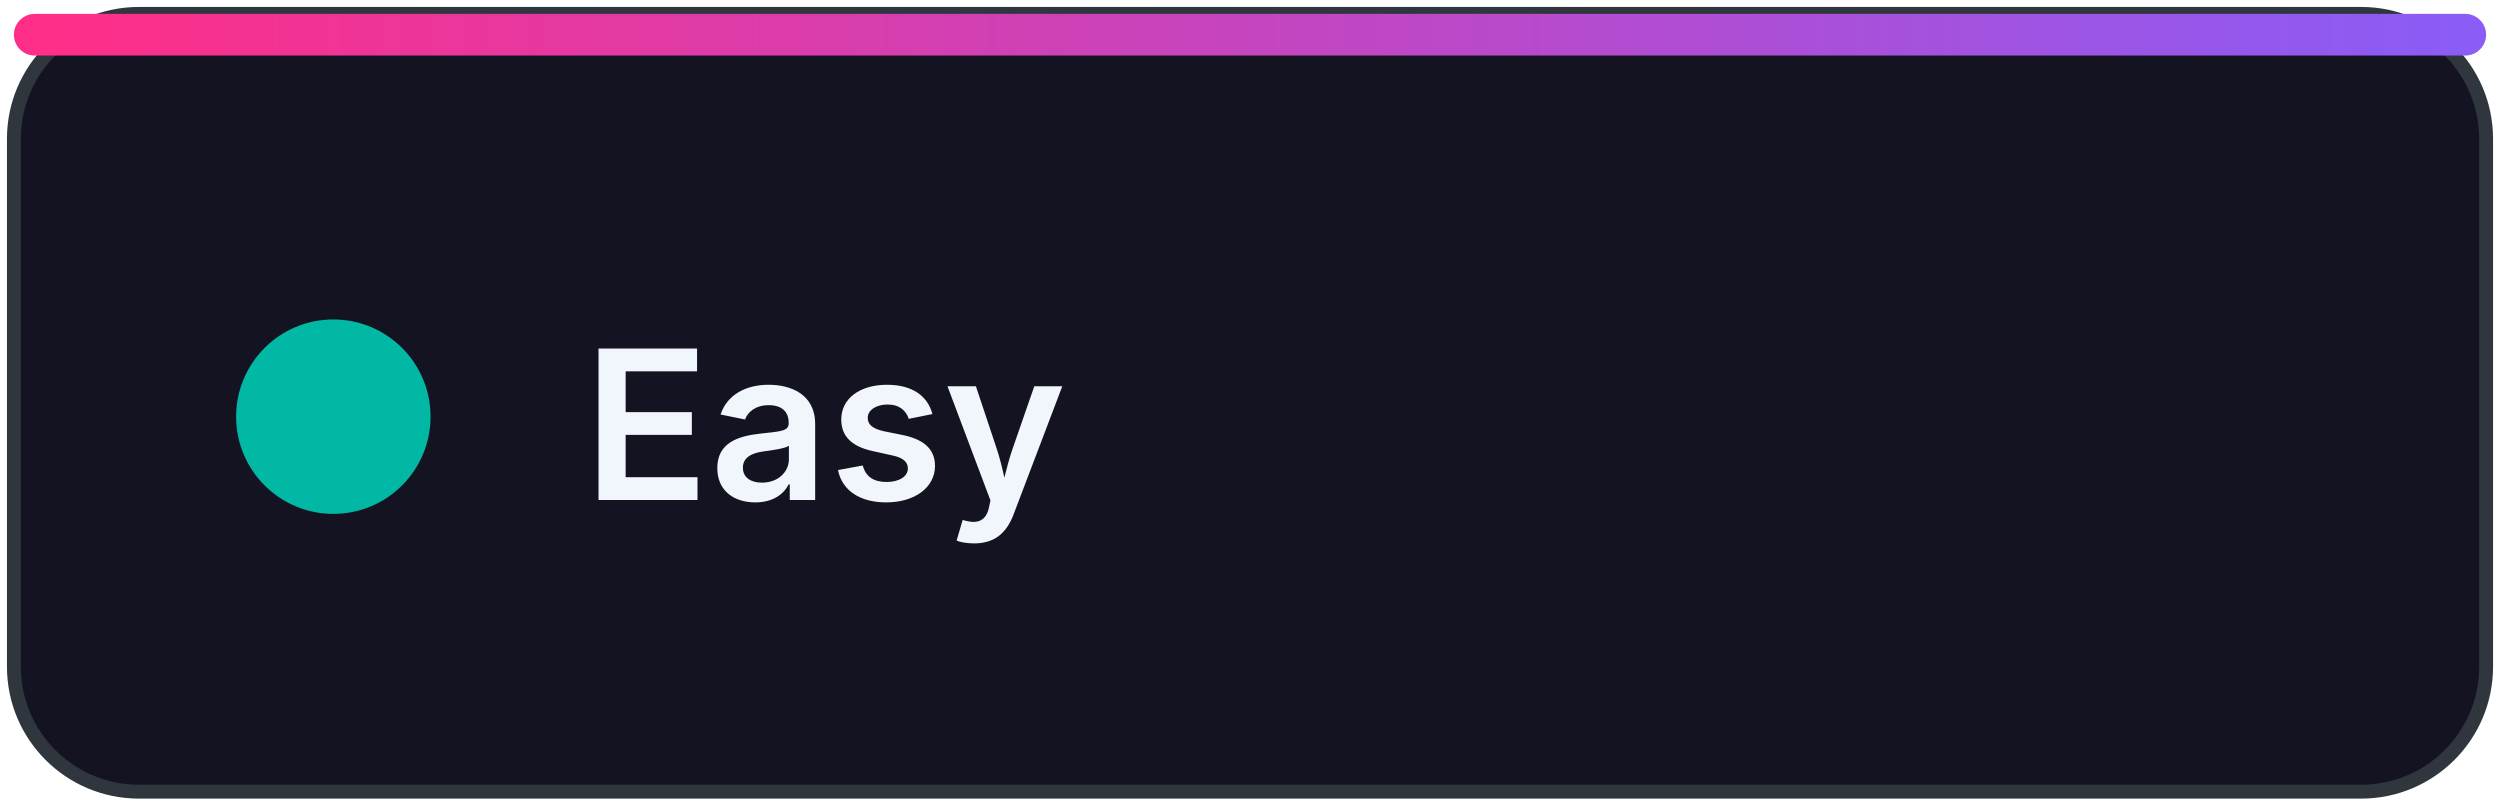
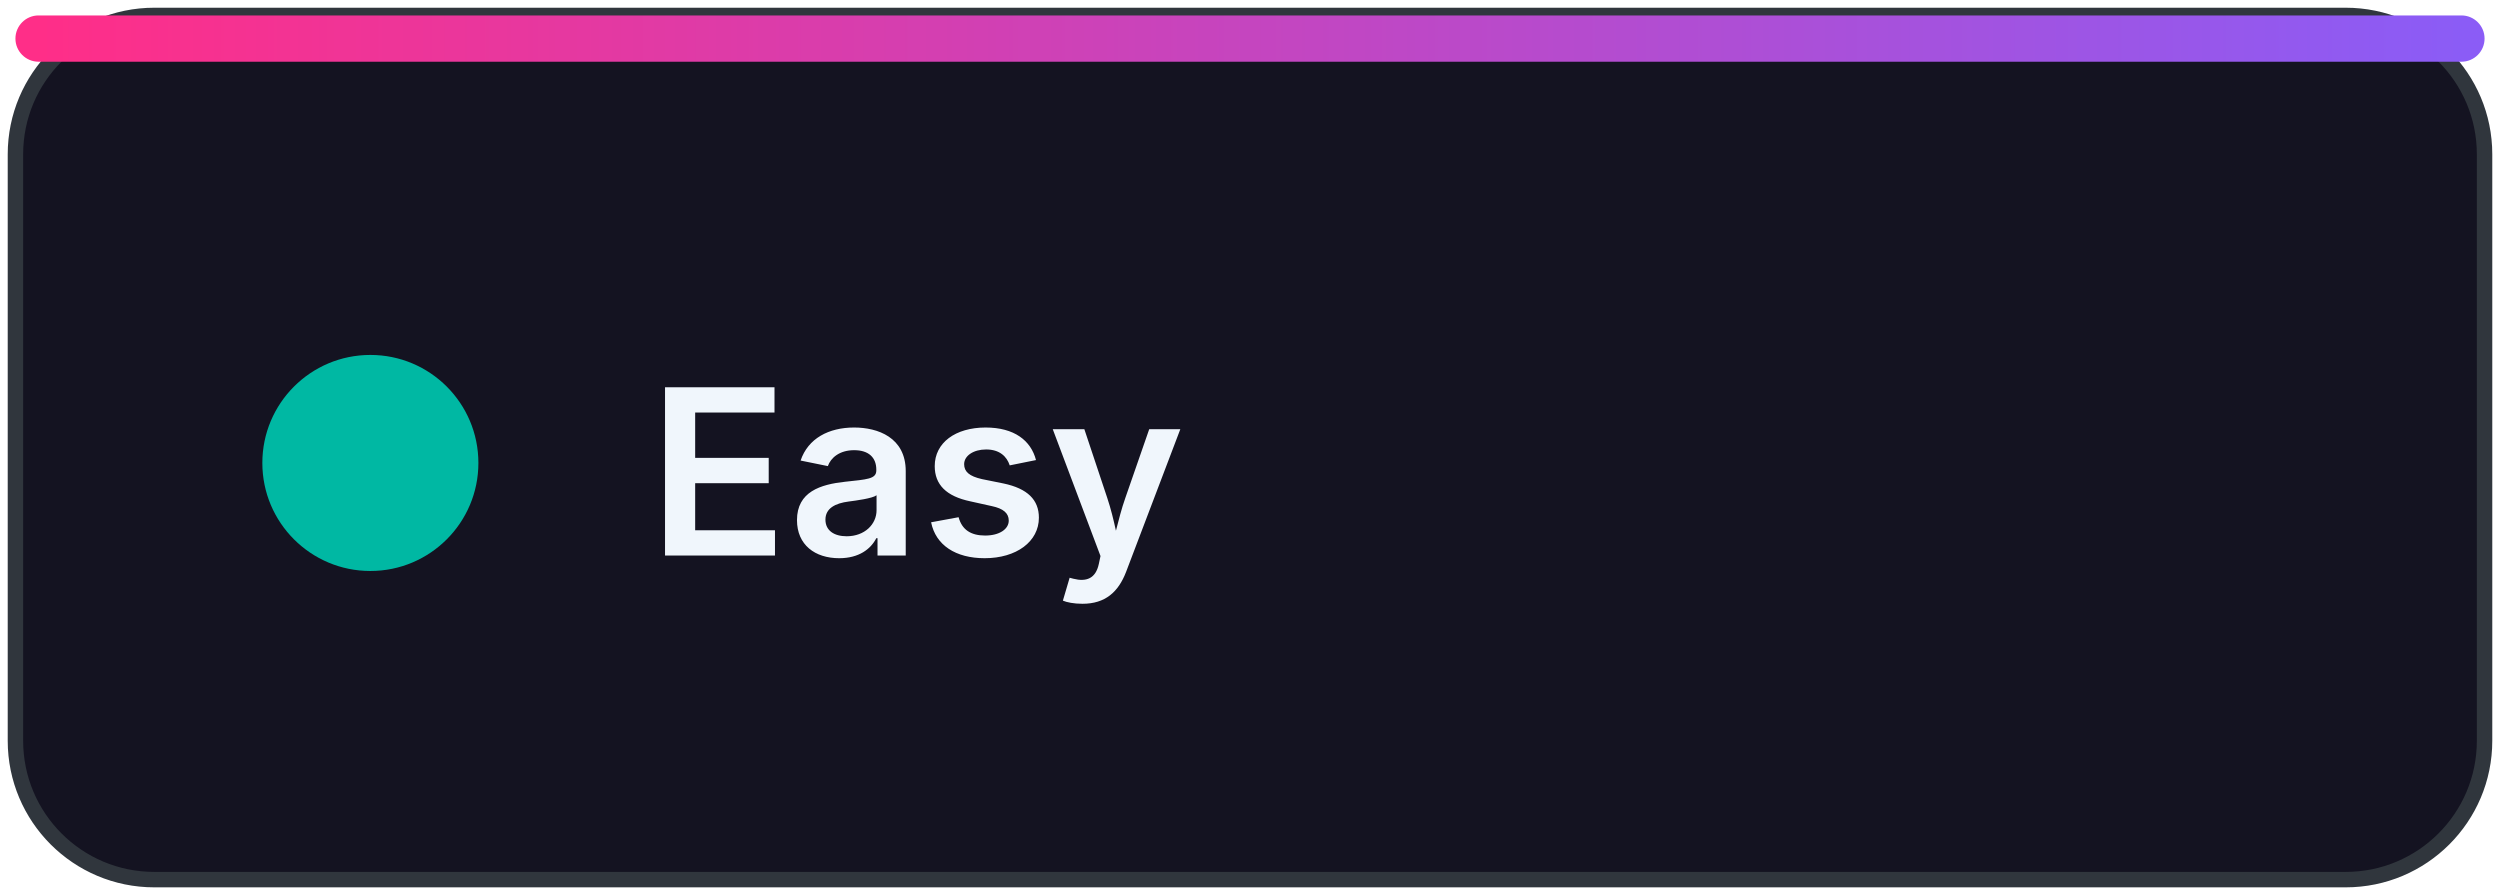
- <svg xmlns="http://www.w3.org/2000/svg" width="180" height="58" viewBox="0 0 180 58" preserveAspectRatio="none" role="img" aria-labelledby="title">
+ <svg xmlns="http://www.w3.org/2000/svg" width="162" height="58" viewBox="0 0 162 58" role="img" aria-labelledby="title">
  <defs>
    <linearGradient id="accent" x1="0" x2="1">
      <stop stop-color="#ff2e88" />
      <stop offset="1" stop-color="#8b5cf6" />
    </linearGradient>
    <style>
.label{font:600 15px -apple-system,BlinkMacSystemFont,'Segoe UI',sans-serif;fill:#f0f6fc}
.link{font:600 15px -apple-system,BlinkMacSystemFont,'Segoe UI',sans-serif;fill:#58a6ff}
</style>
  </defs>
-   <rect x="1" y="1" width="178" height="56" rx="9" fill="#141321" stroke="#30363d" />
-   <rect x="1" y="1" width="178" height="3" rx="1.5" fill="url(#accent)" />
-   <svg x="0" y="0" width="180" height="58" viewBox="0 0 180 58" preserveAspectRatio="xMidYMid meet">
-     <circle cx="24" cy="30" r="7" fill="#00b8a3" />
-     <text x="42" y="36" class="label">Easy</text>
-   </svg>
+   <rect x="1" y="1" width="160" height="56" rx="9" fill="#141321" stroke="#30363d" />
+   <rect x="1" y="1" width="160" height="3" rx="1.5" fill="url(#accent)" />
+   <circle cx="24" cy="30" r="7" fill="#00b8a3" />
+   <text x="42" y="36" class="label">Easy</text>
</svg>
